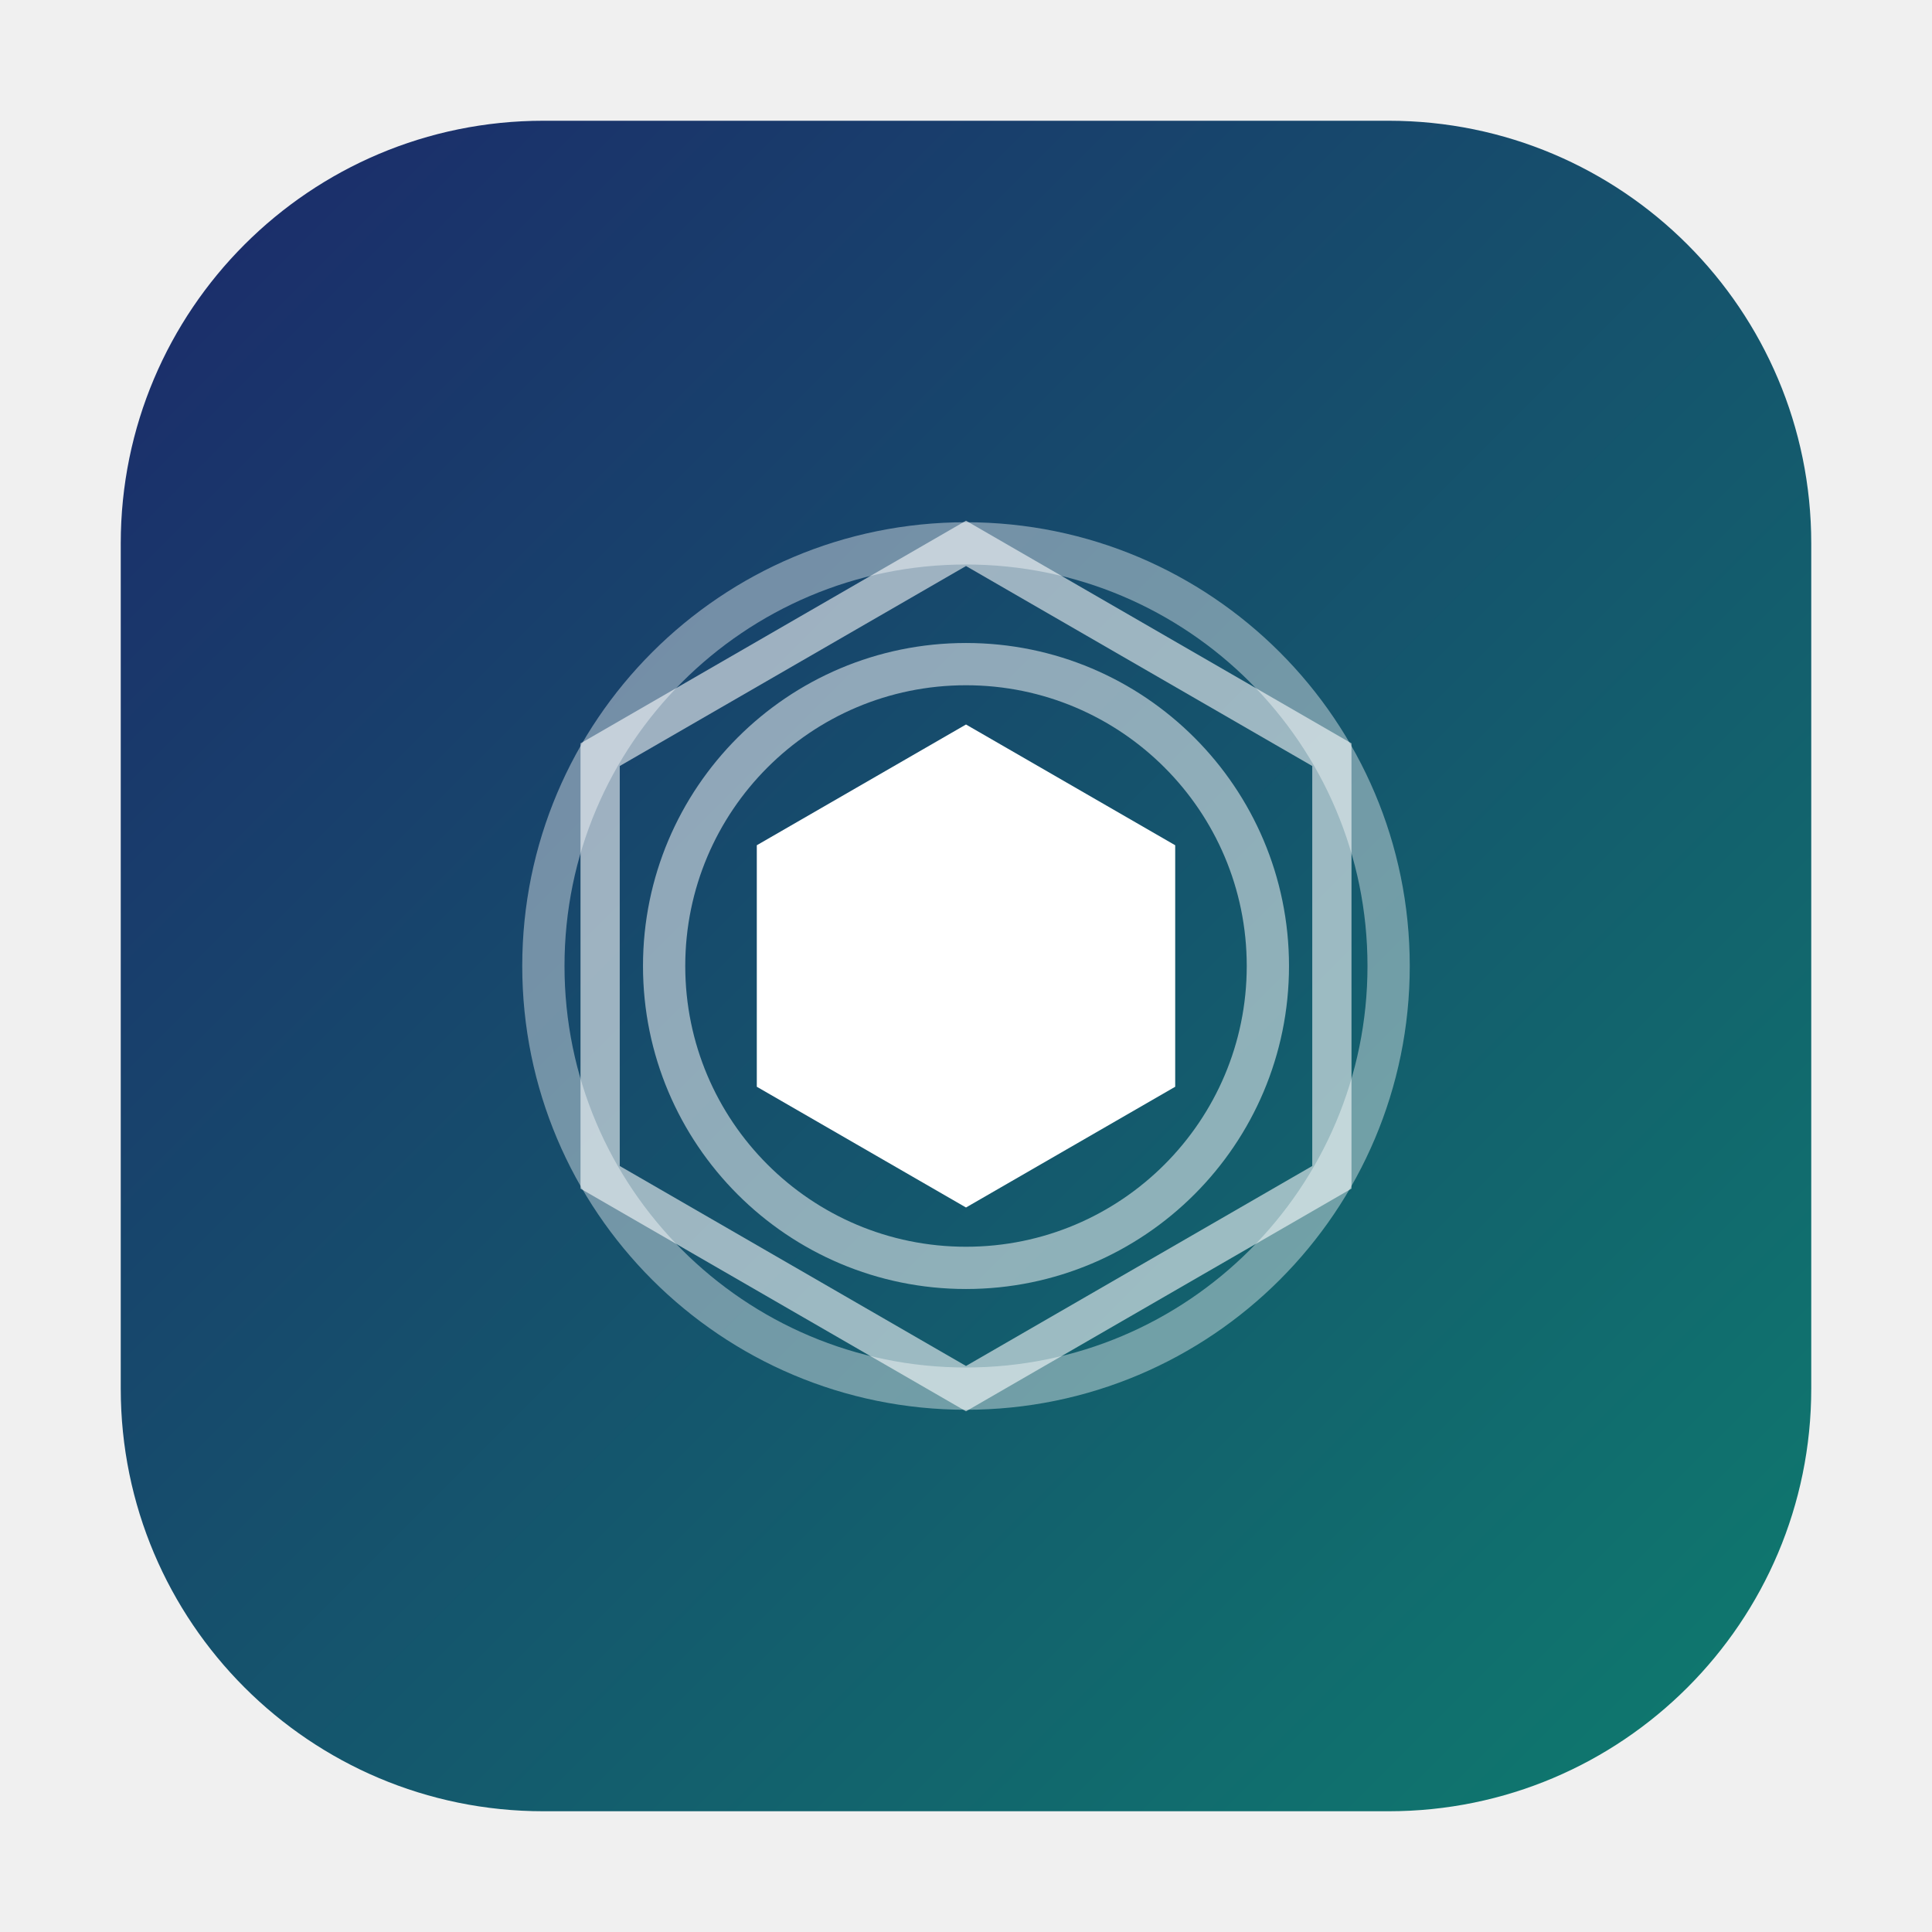
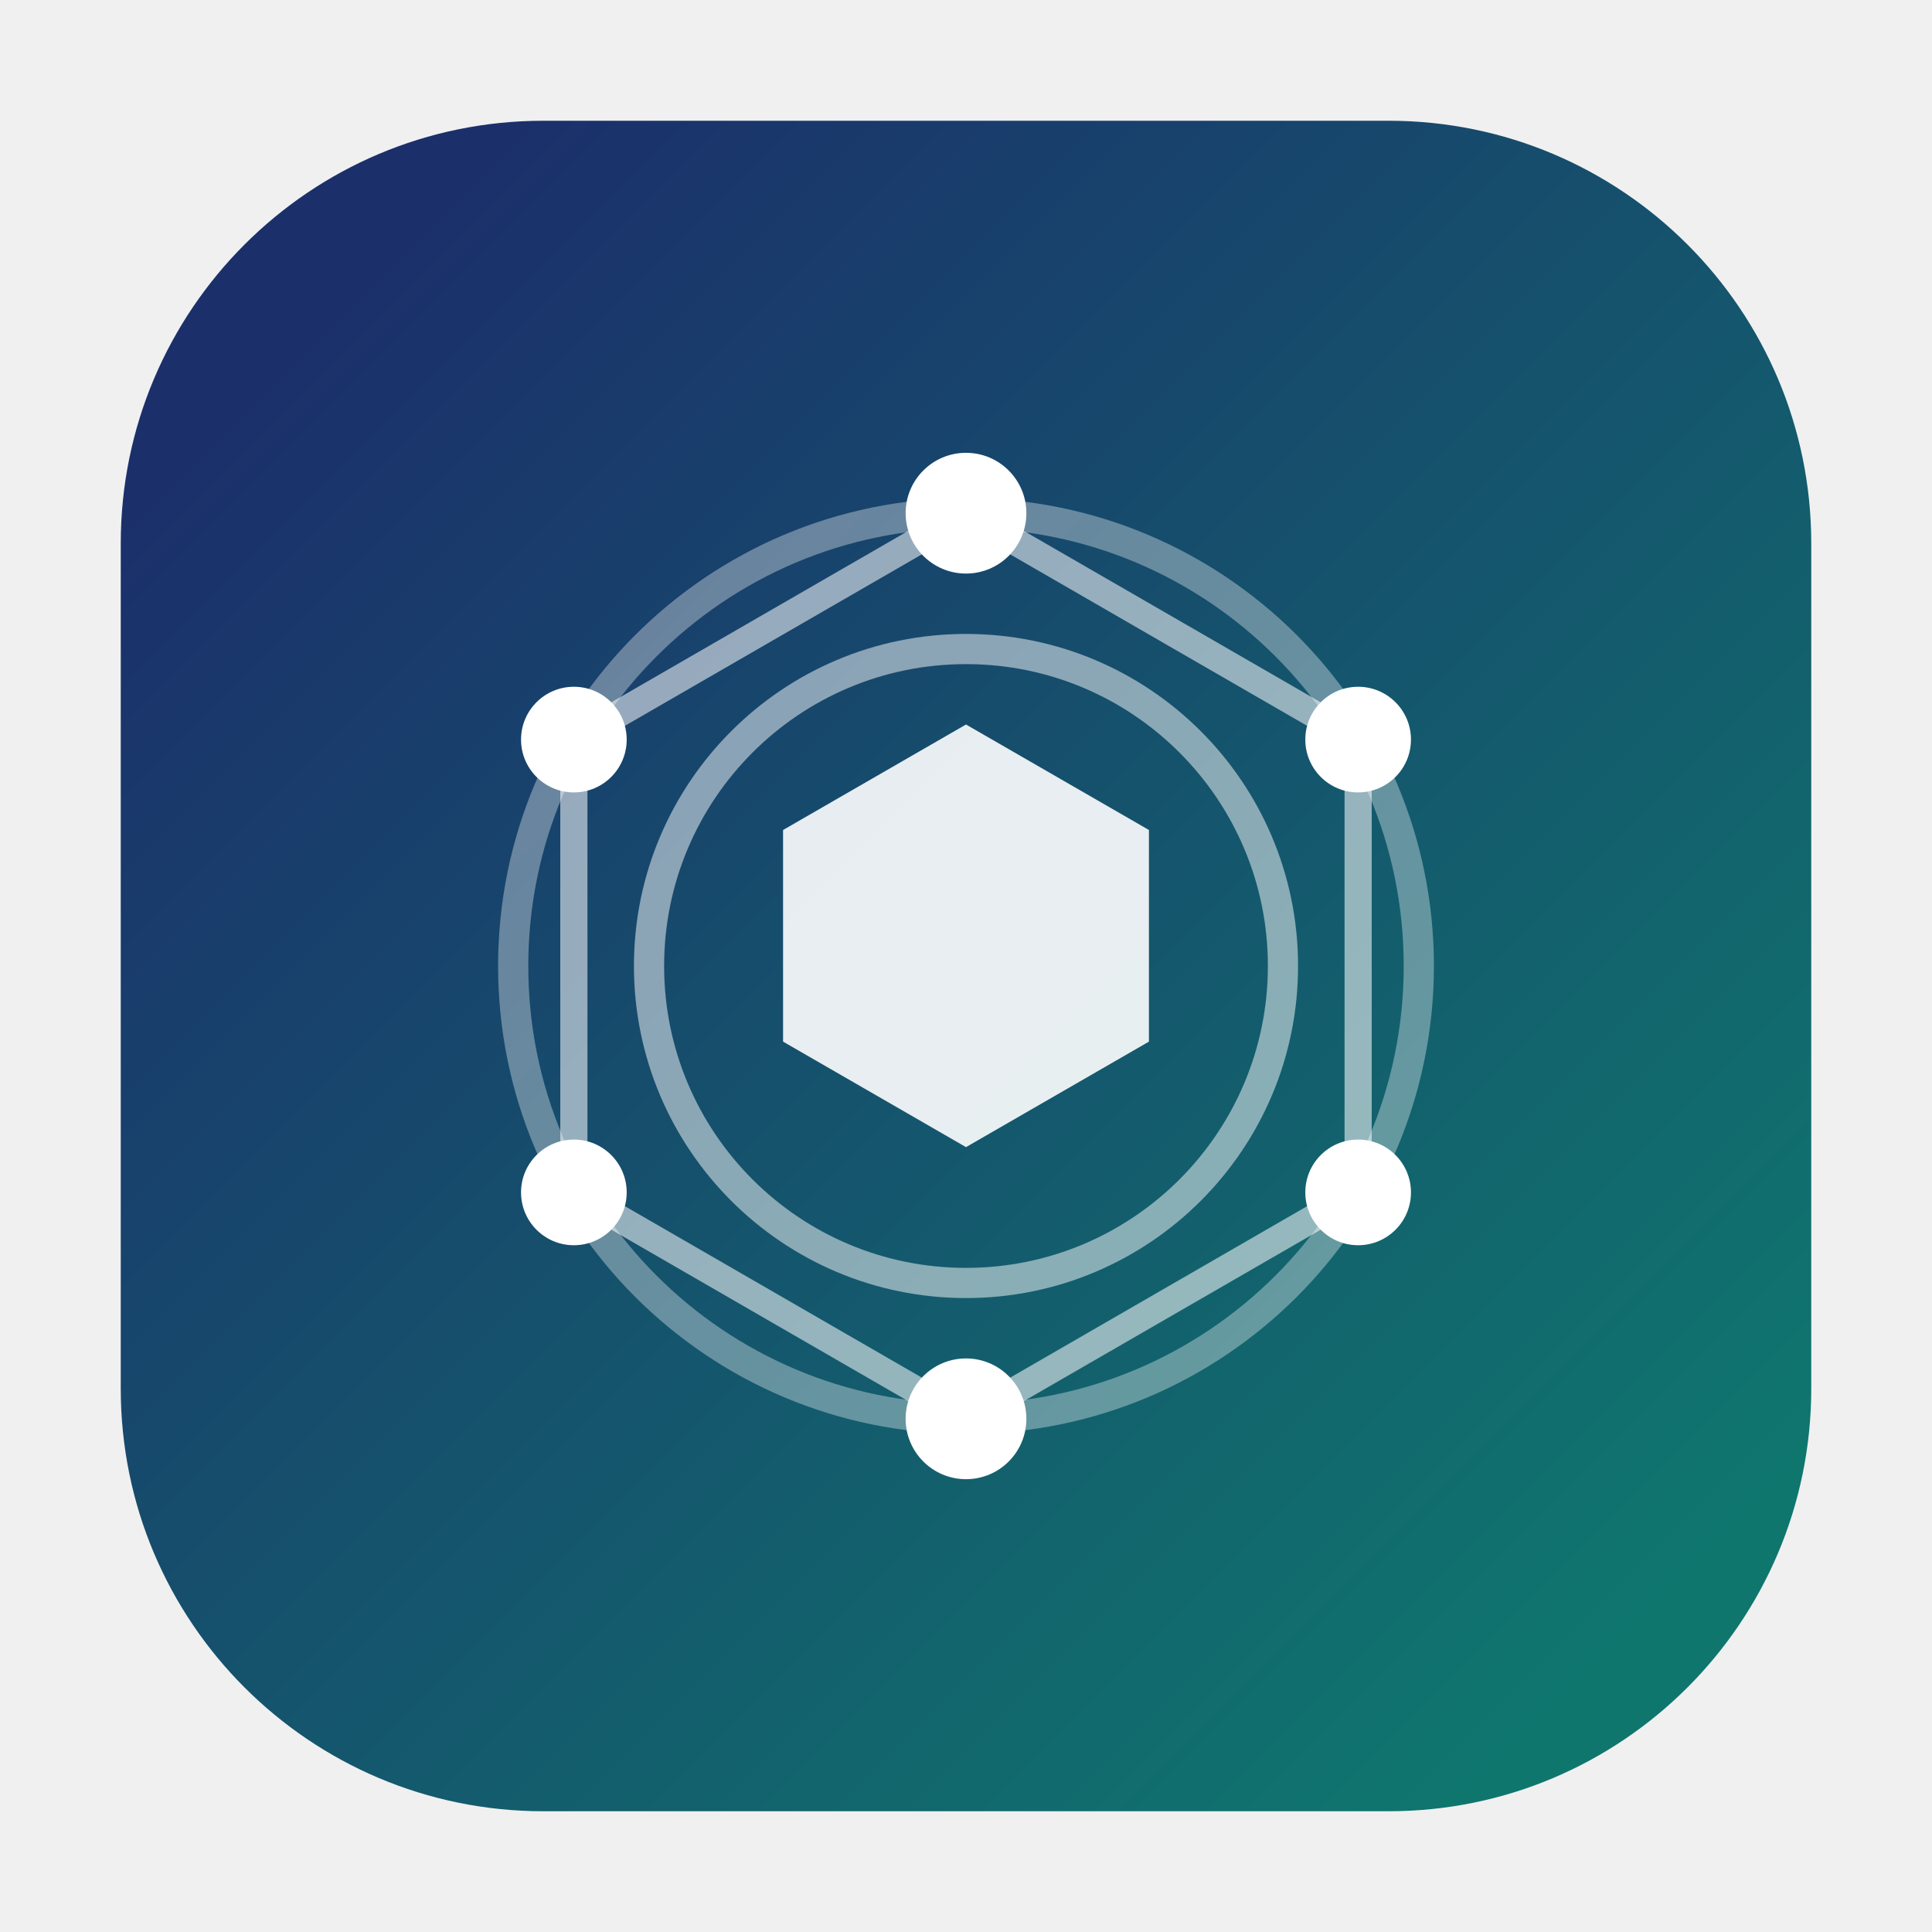
- <svg xmlns="http://www.w3.org/2000/svg" width="64" height="64" viewBox="0 0 64 64" fill="none">
+ <svg xmlns="http://www.w3.org/2000/svg" width="128" height="128" viewBox="0 0 128 128" fill="none">
  <defs>
-     <linearGradient id="favGrad" x1="8" y1="8" x2="56" y2="56" gradientUnits="userSpaceOnUse">
+     <linearGradient id="subtechAjoSolutionMarkGradient" x1="20" y1="20" x2="108" y2="108" gradientUnits="userSpaceOnUse">
      <stop stop-color="#1B2F6B" />
      <stop offset="1" stop-color="#0F766E" />
    </linearGradient>
  </defs>
-   <rect x="4" y="4" width="56" height="56" rx="14" fill="url(#favGrad)" />
-   <circle cx="32" cy="32" r="14" stroke="white" stroke-opacity="0.4" stroke-width="1.4" />
-   <circle cx="32" cy="32" r="10" stroke="white" stroke-opacity="0.52" stroke-width="1.4" />
-   <path d="M32 18L44.12 25V39L32 46L19.88 39V25L32 18Z" stroke="white" stroke-opacity="0.58" stroke-width="1.3" />
-   <path d="M32 24L38.93 28V36L32 40L25.07 36V28L32 24Z" fill="white" />
+   <rect x="8" y="8" width="112" height="112" rx="28" fill="url(#subtechAjoSolutionMarkGradient)" />
+   <circle cx="64" cy="64" r="30" stroke="white" stroke-opacity="0.35" stroke-width="2" />
+   <circle cx="64" cy="64" r="21" stroke="white" stroke-opacity="0.5" stroke-width="2" />
+   <circle cx="64" cy="34" r="4" fill="white" />
+   <circle cx="89.98" cy="49" r="3.5" fill="white" />
+   <circle cx="89.98" cy="79" r="3.5" fill="white" />
+   <circle cx="64" cy="94" r="4" fill="white" />
+   <circle cx="38.02" cy="79" r="3.5" fill="white" />
+   <circle cx="38.02" cy="49" r="3.5" fill="white" />
+   <path d="M64 34L89.98 49L89.98 79L64 94L38.02 79L38.02 49L64 34Z" stroke="white" stroke-opacity="0.55" stroke-width="1.8" />
+   <path d="M64 48L76.12 54.99V69.01L64 76L51.88 69.01V54.99L64 48Z" fill="white" fill-opacity="0.9" />
</svg>
